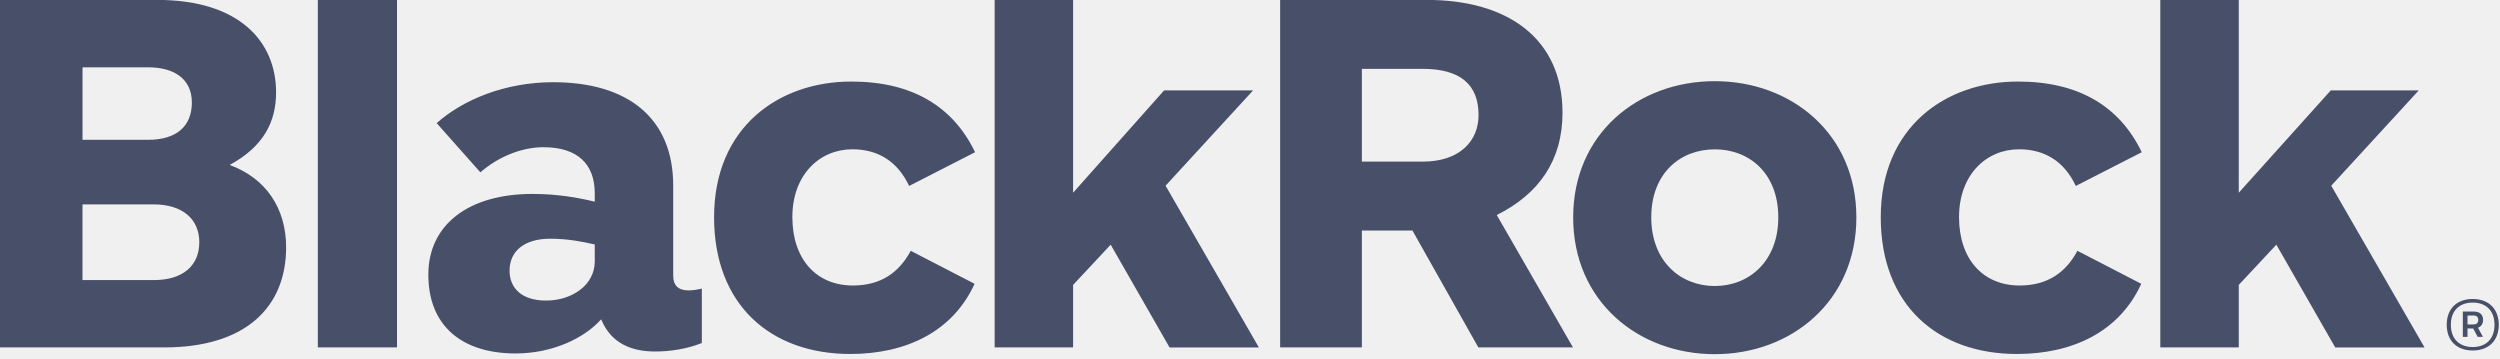
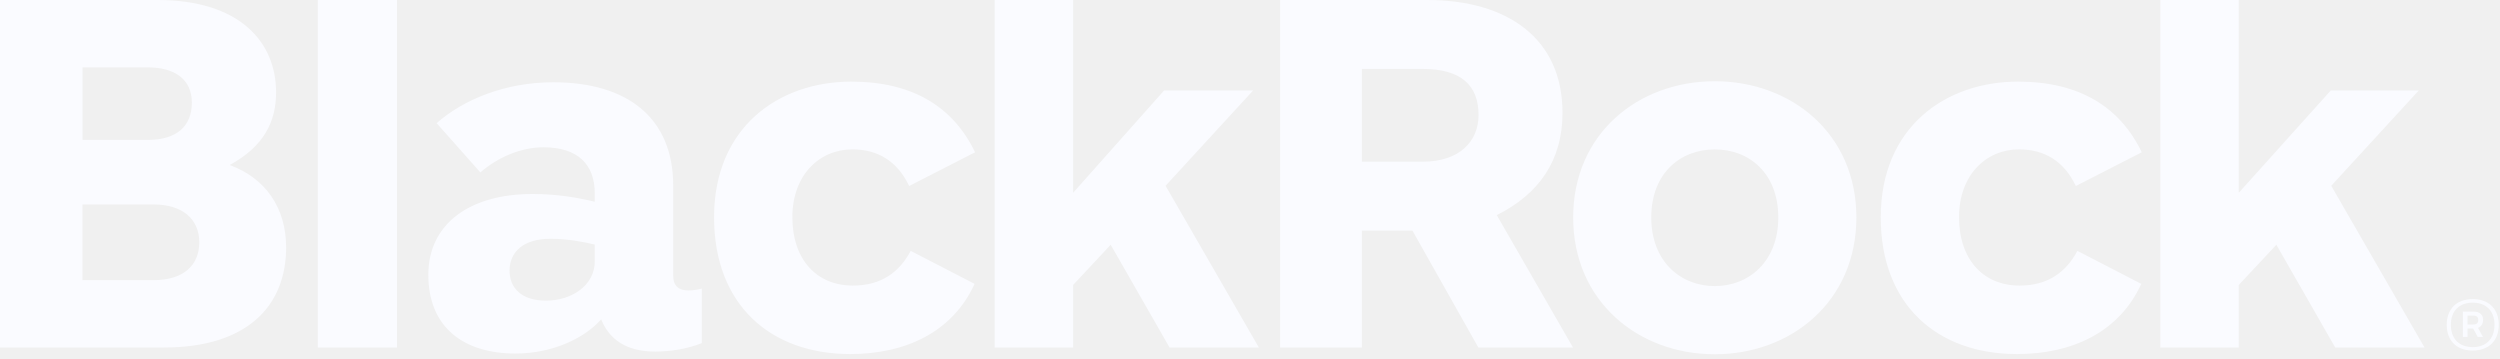
<svg xmlns="http://www.w3.org/2000/svg" width="300" height="43" viewBox="0 0 300 43" fill="none">
-   <path fill-rule="evenodd" clip-rule="evenodd" d="M296.102 37.862V38.936H296.747C297.16 38.936 297.391 38.804 297.391 38.391C297.391 38.06 297.21 37.862 296.83 37.862H296.102ZM295.541 37.383H296.83C297.573 37.383 297.969 37.763 297.969 38.358C297.969 38.886 297.738 39.184 297.358 39.332L297.953 40.423H297.325L296.78 39.415H296.102V40.423H295.541V37.383ZM296.73 41.645C298.267 41.645 299.34 40.72 299.34 38.969C299.34 37.234 298.267 36.309 296.73 36.309C295.177 36.309 294.103 37.234 294.103 38.969C294.103 40.72 295.177 41.645 296.73 41.645ZM296.73 35.879C298.696 35.879 299.853 37.119 299.853 38.969C299.853 40.82 298.696 42.058 296.73 42.058C294.748 42.058 293.607 40.82 293.607 38.969C293.607 37.119 294.748 35.879 296.73 35.879ZM151.064 41.692L139.869 22.286L150.373 10.847H139.694L128.772 23.127V-0.008H119.357V41.691H128.772V34.19L133.283 29.362L140.347 41.692H151.064ZM290.944 41.692L279.749 22.286L290.252 10.847H279.696L268.652 23.127V-0.008H259.236V41.691H268.652V34.19L273.163 29.362L280.227 41.692H290.944ZM71.371 31.374C71.371 34.202 68.638 36.068 65.526 36.068C62.582 36.068 61.146 34.556 61.146 32.464C61.146 30.254 62.77 28.645 66.043 28.645C68.069 28.645 69.891 28.992 71.371 29.336V31.374ZM84.219 41.162V34.626C83.816 34.729 83.208 34.848 82.618 34.848C81.373 34.848 80.785 34.233 80.785 33.083V22.273C80.785 14.187 75.365 9.865 66.384 9.865C60.557 9.865 55.534 11.992 52.399 14.773L57.643 20.681C59.74 18.856 62.532 17.666 65.213 17.666C69.364 17.666 71.37 19.743 71.37 23.19V24.201C69.378 23.72 66.93 23.271 63.896 23.271C56.309 23.271 51.4 26.896 51.4 32.964C51.4 39.156 55.496 42.415 61.862 42.415C66.229 42.415 70.081 40.633 72.14 38.316C73.374 41.359 76.011 42.181 78.638 42.181C80.366 42.181 82.431 41.885 84.219 41.162ZM163.423 19.395H170.712C175.248 19.394 177.426 16.856 177.426 13.807C177.426 10.224 175.333 8.261 170.712 8.261H163.423V19.395ZM177.402 41.691L169.492 27.662H163.423V41.691H153.616V-0.008H171.265C180.813 -0.008 187.5 4.54 187.5 13.532C187.5 19.28 184.643 23.292 179.613 25.805L188.758 41.691H177.402ZM257.01 18.266C254.391 12.818 249.521 9.785 242.162 9.785C233.454 9.785 225.69 15.257 225.69 26.066C225.69 36.633 232.524 42.478 242.031 42.478C248.712 42.478 254.329 39.811 256.951 34.054L249.288 30.096C247.913 32.669 245.741 34.261 242.348 34.261C237.974 34.261 235.084 31.111 235.084 26.053C235.084 20.98 238.345 17.915 242.283 17.915C245.328 17.915 247.686 19.324 249.1 22.313L257.01 18.266ZM117.009 18.266C114.389 12.818 109.52 9.785 102.16 9.785C93.452 9.785 85.689 15.257 85.689 26.066C85.689 36.633 92.522 42.478 102.03 42.478C108.711 42.478 114.327 39.811 116.95 34.054L109.286 30.096C107.911 32.669 105.738 34.261 102.347 34.261C97.972 34.261 95.083 31.111 95.083 26.053C95.083 20.98 98.344 17.915 102.281 17.915C105.326 17.915 107.684 19.324 109.098 22.313L117.009 18.266ZM23.915 29.069C23.915 31.805 22.033 33.609 18.455 33.609L9.899 33.609V24.528H18.455C21.868 24.528 23.915 26.263 23.915 29.069ZM23.022 12.3C23.022 15.13 21.21 16.777 17.758 16.777H9.903V8.077H17.758C20.927 8.078 23.022 9.483 23.022 12.3ZM34.335 29.676C34.335 24.995 31.909 21.38 27.559 19.794C31.68 17.561 33.13 14.566 33.13 11.082C33.13 4.997 28.722 -0.009 18.895 -0.009L0 -0.008V41.691H19.696C29.592 41.691 34.335 36.764 34.335 29.676ZM213.395 26.088C213.395 31.355 209.885 34.322 205.773 34.322C201.66 34.322 198.151 31.354 198.151 26.088C198.151 20.763 201.656 17.921 205.773 17.921C209.89 17.921 213.395 20.762 213.395 26.088ZM222.765 26.087C222.765 16.037 214.963 9.74 205.773 9.74C196.581 9.74 188.78 16.035 188.78 26.087C188.78 36.143 196.579 42.501 205.773 42.501C214.965 42.501 222.765 36.141 222.765 26.087ZM38.139 41.691H47.642V-0.008H38.139V41.691Z" fill="#485069" />
+   <g clip-path="url(#clip0_602_1206)">
+     <path fill-rule="evenodd" clip-rule="evenodd" d="M296.102 37.871V38.945H296.747C297.16 38.945 297.391 38.812 297.391 38.399C297.391 38.069 297.21 37.871 296.83 37.871H296.102ZM295.541 37.392H296.83C297.573 37.392 297.969 37.772 297.969 38.366C297.969 38.895 297.738 39.192 297.358 39.341L297.953 40.432H297.325L296.78 39.424H296.102V40.432H295.541V37.392ZM296.73 41.654C298.267 41.654 299.34 40.729 299.34 38.978C299.34 37.243 298.267 36.317 296.73 36.317C295.177 36.317 294.103 37.243 294.103 38.978C294.103 40.729 295.177 41.654 296.73 41.654ZM296.73 35.888C298.696 35.888 299.853 37.128 299.853 38.978C299.853 40.828 298.696 42.067 296.73 42.067C294.748 42.067 293.607 40.828 293.607 38.978C293.607 37.128 294.748 35.888 296.73 35.888ZM151.064 41.701L139.869 22.294L150.373 10.856H139.694L128.772 23.135V0.001H119.357V41.7H128.772V34.198L133.283 29.37L140.347 41.701H151.064ZM290.944 41.701L279.749 22.294L290.252 10.856H279.696L268.652 23.135V0.001H259.236V41.7H268.652V34.198L273.163 29.37L280.227 41.701H290.944ZM71.371 31.382C71.371 34.211 68.638 36.077 65.526 36.077C62.582 36.077 61.146 34.565 61.146 32.473C61.146 30.263 62.77 28.654 66.043 28.654C68.069 28.654 69.891 29.001 71.371 29.345V31.382ZM84.219 41.171V34.634C83.816 34.738 83.208 34.857 82.618 34.857C81.373 34.857 80.785 34.242 80.785 33.092V22.282C80.785 14.196 75.365 9.873 66.384 9.873C60.557 9.873 55.534 12.001 52.399 14.782L57.643 20.69C59.74 18.865 62.532 17.674 65.213 17.674C69.364 17.674 71.37 19.752 71.37 23.199V24.21C69.378 23.729 66.93 23.279 63.896 23.279C56.309 23.279 51.4 26.905 51.4 32.973C51.4 39.165 55.496 42.423 61.862 42.423C66.229 42.423 70.081 40.641 72.14 38.325C73.374 41.368 76.011 42.189 78.638 42.189C80.366 42.189 82.431 41.894 84.219 41.171ZM163.423 19.403H170.712C175.248 19.403 177.426 16.865 177.426 13.816C177.426 10.233 175.333 8.27 170.712 8.27H163.423V19.403ZM177.402 41.7L169.492 27.671H163.423V41.7H153.616V0.001H171.265C180.813 0.001 187.5 4.549 187.5 13.541C187.5 19.289 184.643 23.301 179.613 25.814L188.758 41.7H177.402ZM257.01 18.274C254.391 12.827 249.521 9.794 242.162 9.794C233.454 9.794 225.69 15.265 225.69 26.075C225.69 36.642 232.524 42.486 242.031 42.486C248.712 42.486 254.329 39.819 256.951 34.063L249.288 30.105C247.913 32.677 245.741 34.27 242.348 34.27C237.974 34.27 235.084 31.119 235.084 26.062C235.084 20.989 238.345 17.924 242.283 17.924C245.328 17.924 247.686 19.333 249.1 22.322L257.01 18.274ZM117.009 18.274C114.389 12.827 109.52 9.794 102.16 9.794C93.452 9.794 85.689 15.265 85.689 26.075C85.689 36.642 92.522 42.486 102.03 42.486C108.711 42.486 114.327 39.819 116.95 34.063L109.286 30.105C107.911 32.677 105.738 34.27 102.347 34.27C97.972 34.27 95.083 31.119 95.083 26.062C95.083 20.989 98.344 17.924 102.281 17.924C105.326 17.924 107.684 19.333 109.098 22.322L117.009 18.274ZM23.915 29.077C23.915 31.813 22.033 33.617 18.455 33.617L9.899 33.618V24.537H18.455C21.868 24.537 23.915 26.272 23.915 29.077ZM23.022 12.309C23.022 15.139 21.21 16.786 17.758 16.786H9.903V8.086H17.758C20.927 8.087 23.022 9.492 23.022 12.309ZM34.335 29.684C34.335 25.004 31.909 21.389 27.559 19.802C31.68 17.57 33.13 14.574 33.13 11.091C33.13 5.006 28.722 -0.001 18.895 5.02452e-08L0 0.001V41.7H19.696C29.592 41.7 34.335 36.773 34.335 29.684ZM213.395 26.097C213.395 31.363 209.885 34.33 205.773 34.33C201.66 34.33 198.151 31.363 198.151 26.097C198.151 20.772 201.656 17.929 205.773 17.929C209.89 17.929 213.395 20.771 213.395 26.097ZM222.765 26.095C222.765 16.045 214.963 9.749 205.773 9.749C196.581 9.749 188.78 16.044 188.78 26.095C188.78 36.152 196.579 42.51 205.773 42.51C214.965 42.51 222.765 36.15 222.765 26.095ZM38.139 41.7H47.642V0.001H38.139V41.7Z" fill="#FAFBFF" />
+   </g>
+   <defs>
+     <clipPath id="clip0_602_1206">
+       <rect width="300" height="42.857" fill="white" />
+     </clipPath>
+   </defs>
</svg>
